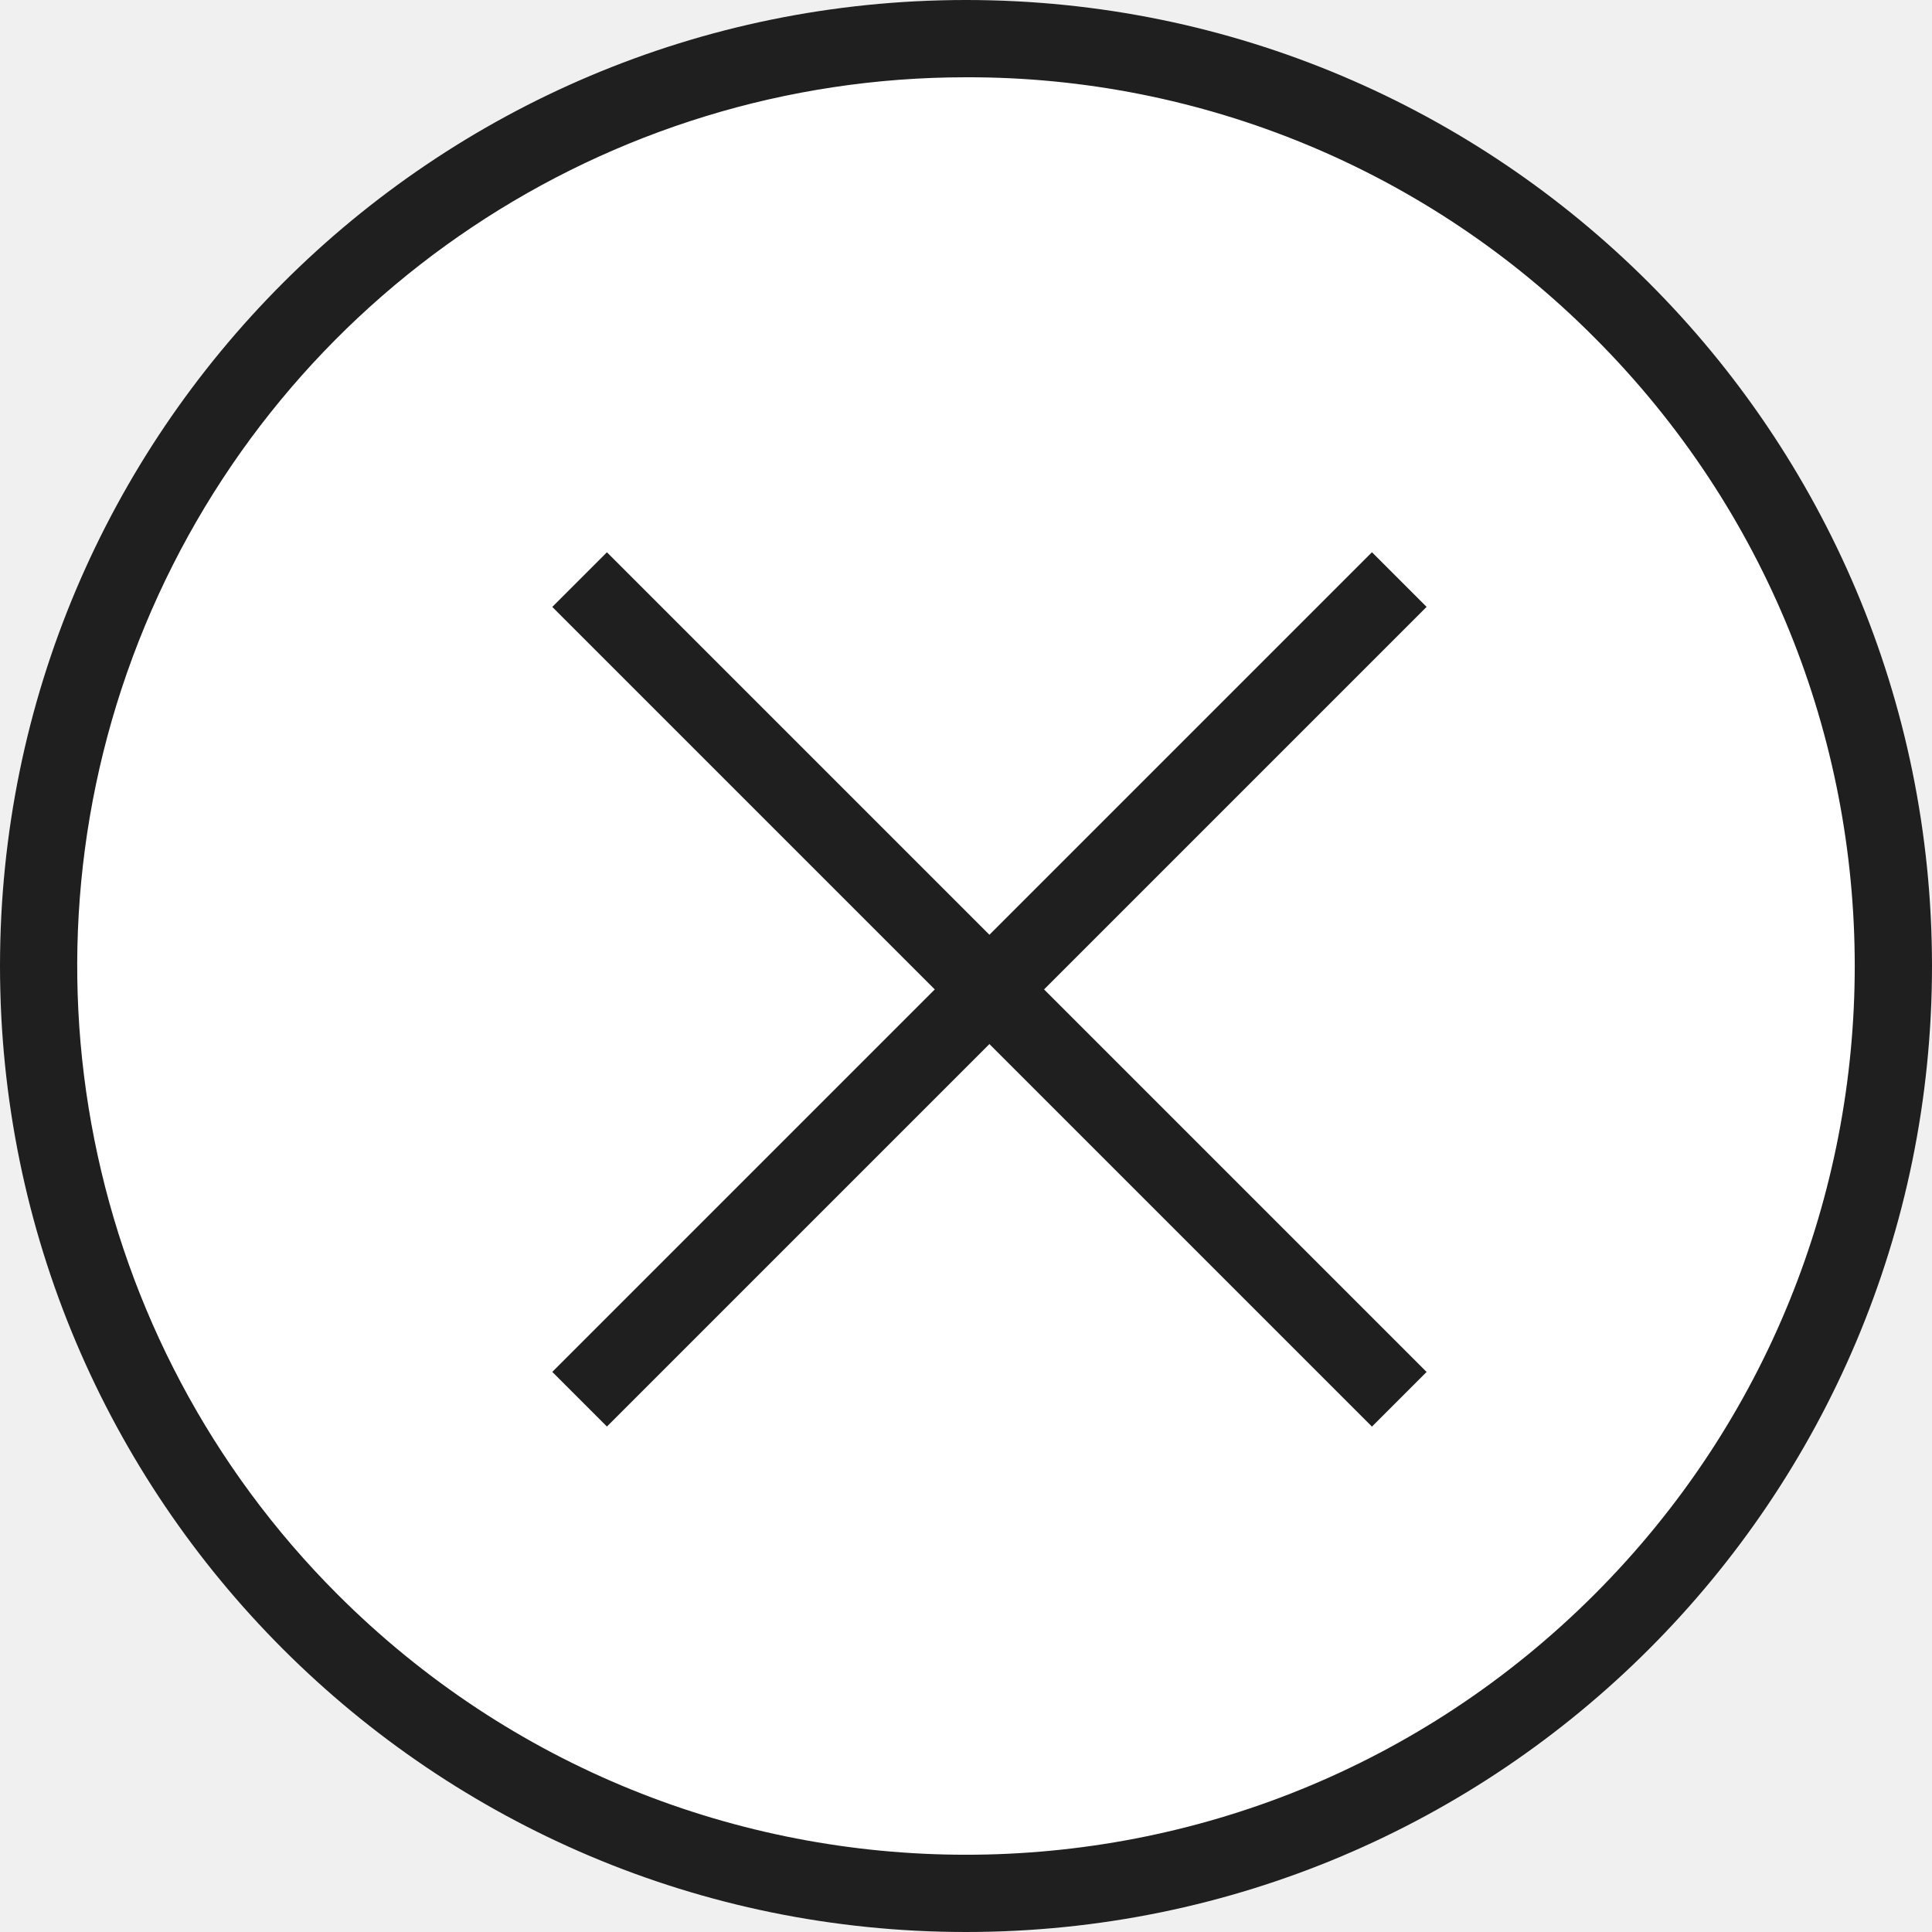
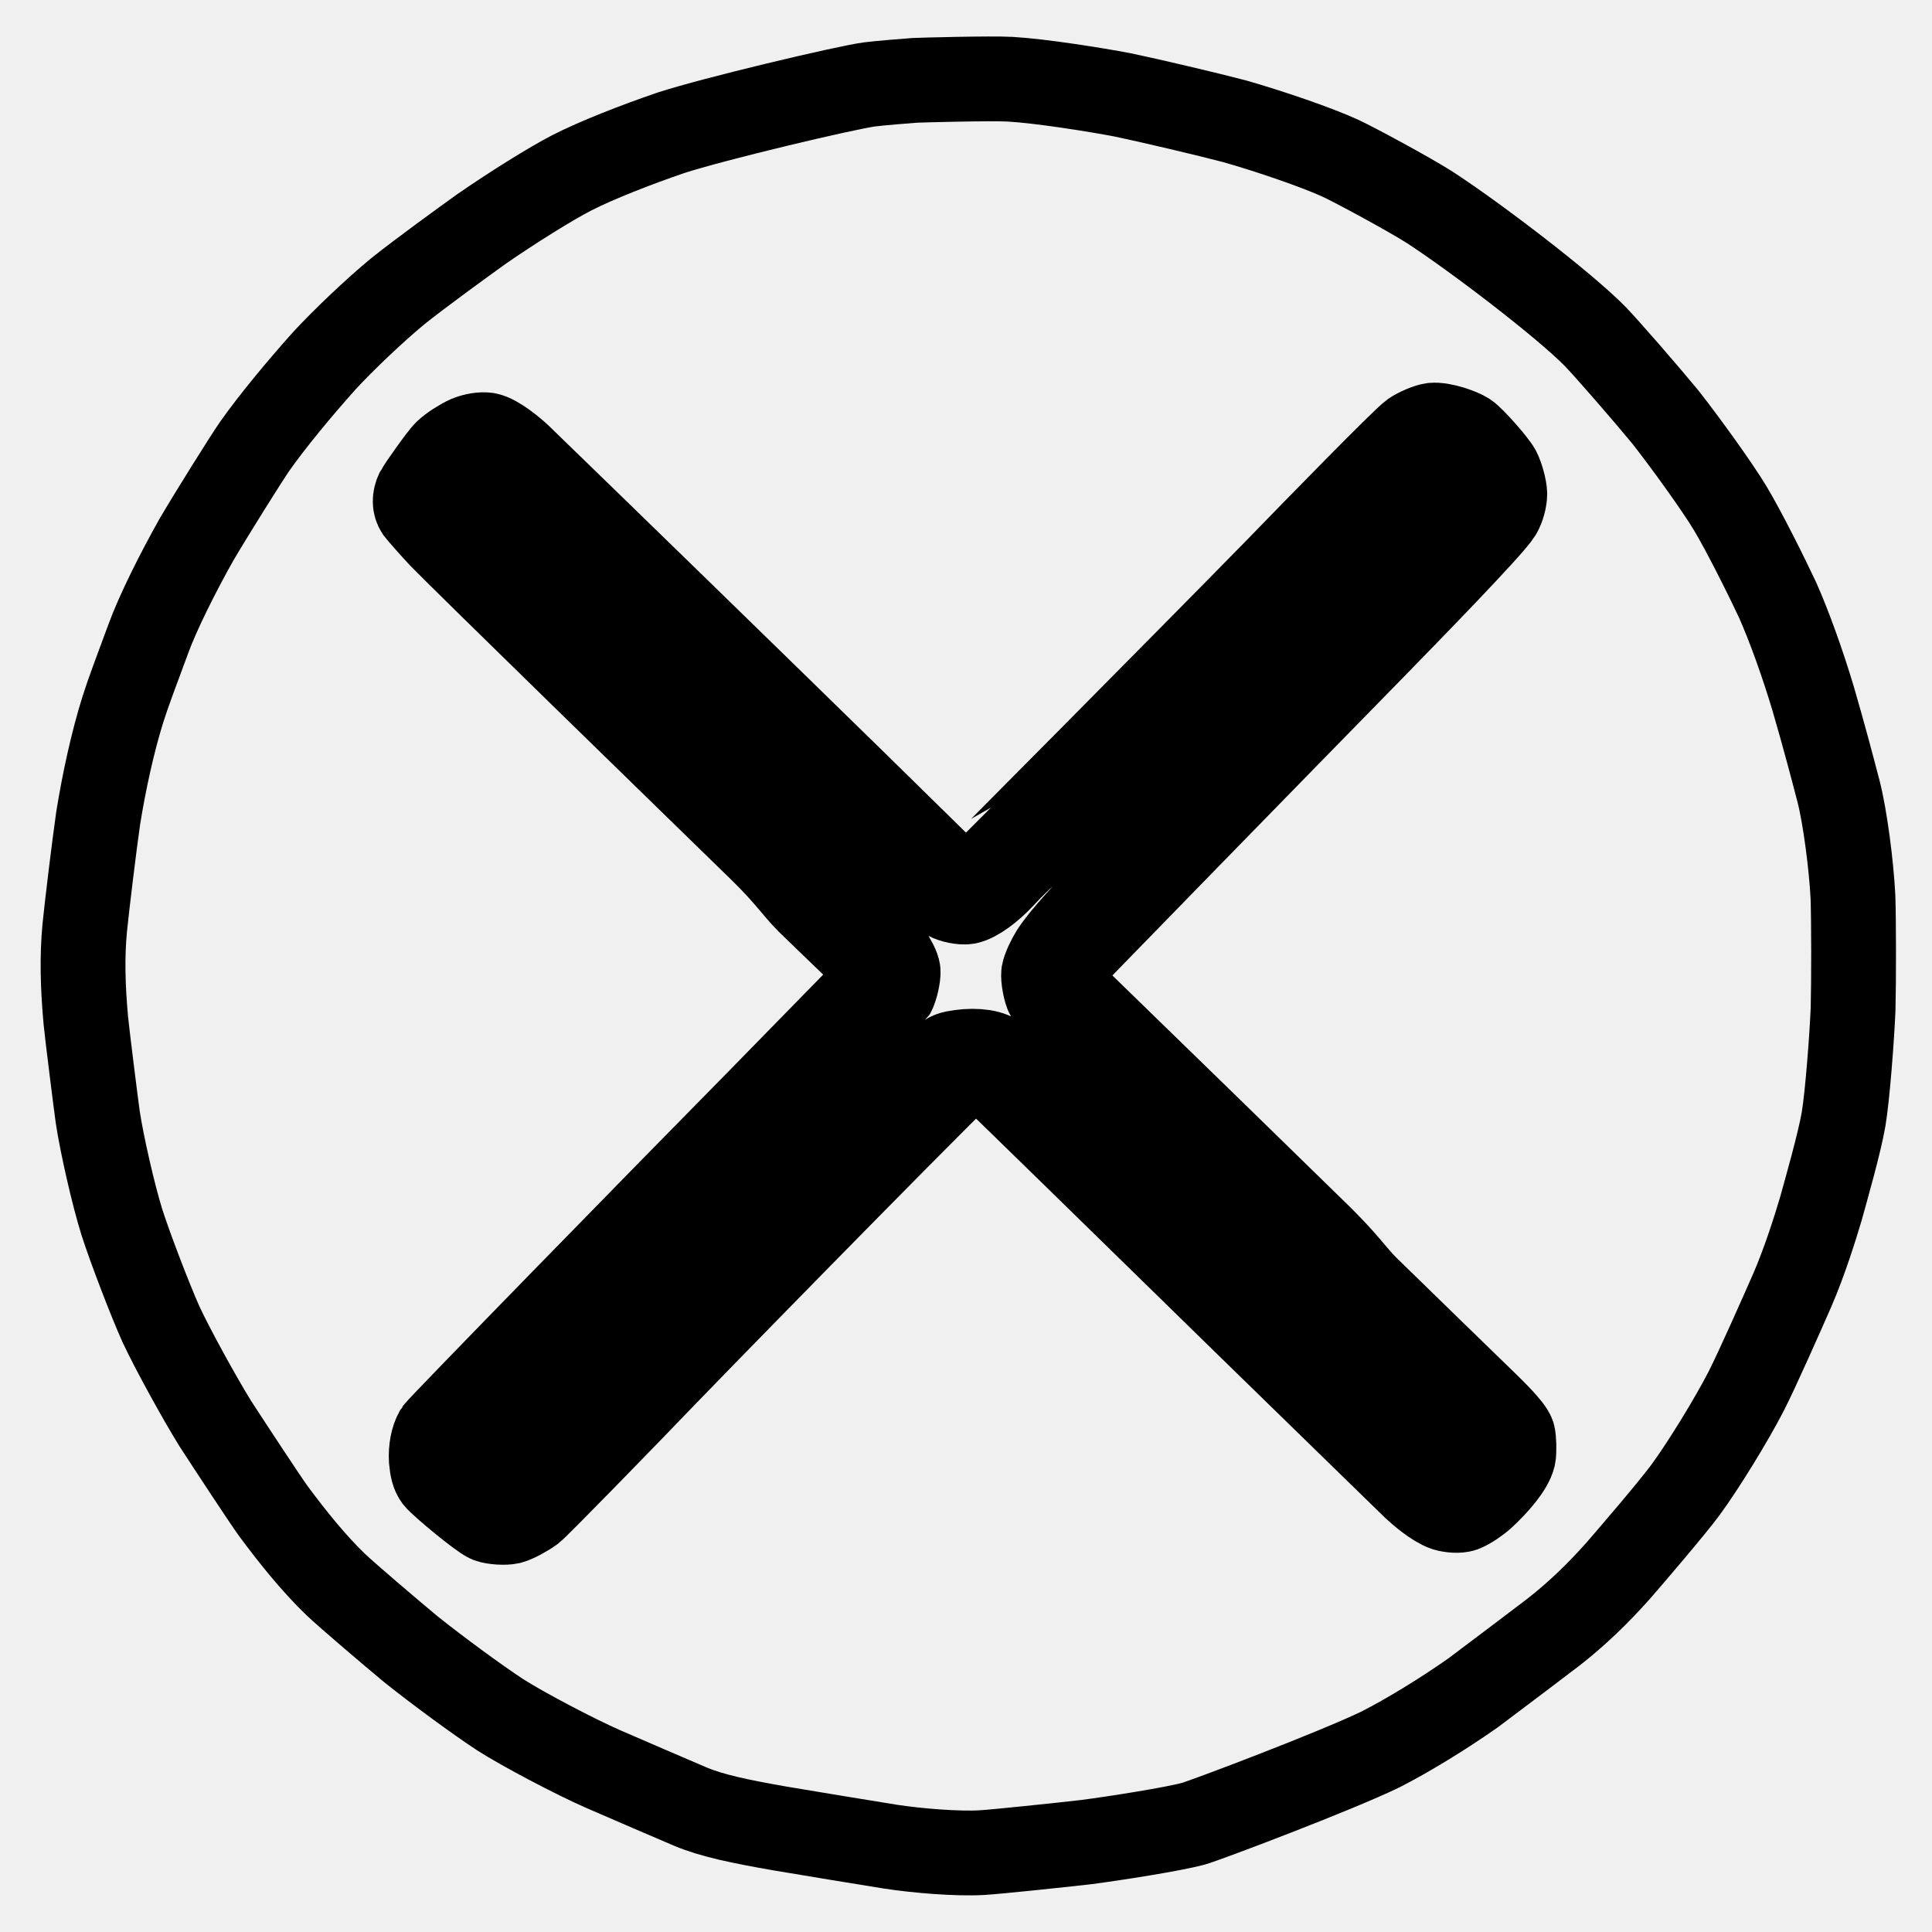
- <svg xmlns="http://www.w3.org/2000/svg" width="25" height="25" viewBox="0 0 25 25">
-   <g id="グループ_49" data-name="グループ 49" transform="translate(-1230 -2447)">
-     <circle id="楕円形_29" data-name="楕円形 29" cx="12.5" cy="12.5" r="12.5" transform="translate(1230 2447)" fill="#fff" />
-     <path id="楕円形_29_-_アウトライン" data-name="楕円形 29 - アウトライン" d="M12.5,1A11.5,11.5,0,0,0,4.368,20.632,11.5,11.5,0,0,0,20.632,4.368,11.425,11.425,0,0,0,12.5,1m0-1A12.5,12.5,0,1,1,0,12.5,12.5,12.5,0,0,1,12.5,0Z" transform="translate(1230 2447)" fill="#1f1f1f" />
-     <path id="線_102" data-name="線 102" d="M15,.5H0v-1H15Z" transform="translate(1237.5 2454.5) rotate(45)" fill="#1f1f1f" />
-     <path id="線_103" data-name="線 103" d="M15,.5H0v-1H15Z" transform="translate(1237.5 2465.106) rotate(-45)" fill="#1f1f1f" />
+ <svg xmlns="http://www.w3.org/2000/svg" width="116.23" height="116.23" viewBox="0.00 0.00 565.00 565.00">
+   <g stroke-linecap="round" id="レイヤー_1_2">
+     <path d="M267.50,23.50 C269.10,23.41 289.70,22.85 295.43,23.17 C304.46,23.69 320.36,26.24 328.18,27.72 C336.47,29.45 353.32,33.43 361.00,35.45 C371.21,38.35 385.19,43.13 392.14,46.34 C395.97,48.13 411.66,56.53 418.25,60.72 C432.07,69.76 457.23,89.02 466.30,98.19 C469.67,101.61 481.59,115.36 486.97,121.90 C493.22,129.85 502.23,142.42 505.89,148.47 C509.99,155.26 516.82,168.98 519.81,175.39 C523.19,182.94 527.21,194.15 530.25,204.33 C533.48,215.40 535.99,224.99 537.66,231.39 C539.57,238.75 541.43,253.09 541.89,262.41 C542.12,269.89 542.13,286.57 541.92,295.19 C541.58,303.21 540.32,320.24 539.14,327.31 C537.98,334.15 533.98,348.15 532.50,353.50 C530.94,358.78 527.76,368.92 524.21,377.13 C521.18,384.04 513.97,400.35 510.66,406.84 C506.50,414.95 498.11,428.66 492.84,435.80 C488.90,441.12 477.83,454.04 473.26,459.31 C467.19,466.12 461.37,471.74 454.50,477.15 C452.07,479.05 437.29,490.18 430.84,495.03 C422.04,501.22 411.80,507.48 403.79,511.57 C390.82,517.89 352.46,532.39 348.99,533.34 C342.89,534.99 325.79,537.65 317.57,538.72 C309.41,539.65 291.43,541.54 287.13,541.79 C279.88,542.21 268.16,541.23 260.39,540.04 C252.90,538.84 236.77,536.19 228.14,534.73 C216.33,532.67 208.31,531.00 201.96,528.36 C197.85,526.64 183.21,520.29 176.42,517.36 C168.30,513.82 152.69,505.60 146.22,501.43 C139.66,497.13 127.97,488.56 120.11,482.27 C114.39,477.52 101.45,466.51 98.17,463.37 C92.04,457.48 85.86,449.91 79.86,441.79 C77.48,438.51 67.35,423.09 62.95,416.30 C58.45,409.05 50.46,394.56 47.04,387.20 C43.76,379.85 38.04,364.88 35.66,357.48 C33.10,349.29 29.74,334.40 28.59,326.71 C28.19,323.99 25.53,302.84 25.11,298.54 C24.19,288.46 23.98,279.75 24.78,271.34 C25.49,264.29 27.54,247.47 28.71,239.27 C30.44,228.50 32.98,216.88 35.95,207.42 C37.48,202.55 40.08,195.71 43.38,186.79 C46.24,178.96 52.08,167.37 57.36,157.97 C61.53,150.82 72.01,134.07 74.50,130.50 C79.56,123.30 87.60,113.59 94.88,105.46 C100.50,99.37 109.61,90.72 116.31,85.19 C122.67,80.09 134.68,71.37 140.69,67.05 C149.55,60.91 161.01,53.73 167.20,50.55 C174.62,46.77 185.77,42.42 196.13,38.86 C208.58,34.80 246.93,25.68 254.30,24.68 C256.69,24.37 265.59,23.61 267.50,23.50 Z" fill="none" stroke="rgb(0, 0, 0)" stroke-width="24.80" stroke-opacity="1.00" stroke-linejoin="round" />
+     <path d="M428.85,127.05 C430.81,128.36 437.10,135.56 438.18,137.54 C439.06,139.22 440.02,142.65 440.06,144.35 C440.07,146.09 439.41,148.45 438.52,149.99 C436.09,154.00 411.41,179.29 401.19,189.76 C373.80,217.72 308.66,284.48 308.50,284.84 C308.05,285.93 310.71,288.40 314.33,291.88 C338.85,315.71 374.69,350.62 386.00,361.71 C393.65,369.25 395.89,372.86 399.55,376.53 C411.68,388.36 428.92,405.14 434.03,410.08 C436.63,412.60 441.78,417.64 442.43,419.64 C442.76,420.75 442.87,424.56 442.57,425.93 C441.77,429.24 437.57,434.02 433.69,437.62 C431.99,439.15 429.42,440.88 427.82,441.46 C426.56,441.89 424.21,441.70 422.72,441.24 C419.57,440.18 415.16,436.36 413.53,434.81 C391.56,413.45 342.10,365.17 314.61,338.24 C305.41,329.28 292.90,317.04 292.64,316.87 C292.06,316.47 289.64,315.51 289.07,314.79 C288.39,313.95 285.85,310.59 284.78,310.60 C283.80,310.63 219.44,376.20 194.66,401.78 C183.12,413.83 157.25,440.37 155.60,441.64 C154.00,442.84 150.73,444.63 149.22,445.02 C147.70,445.38 144.38,445.17 142.91,444.63 C140.69,443.75 129.01,434.04 127.62,432.27 C126.78,431.16 126.34,429.46 126.13,426.92 C125.94,423.90 126.53,420.73 127.73,418.65 C128.48,417.40 194.44,349.85 222.54,321.36 C233.25,310.44 255.64,287.48 255.94,287.20 C257.48,285.72 257.92,284.71 257.23,283.72 C256.99,283.40 242.47,269.52 236.41,263.60 C232.58,259.74 230.30,256.06 222.91,248.79 C198.09,224.61 137.21,165.33 128.79,156.70 C126.72,154.51 122.65,149.88 122.22,149.29 C121.19,147.77 121.14,145.70 122.15,143.64 C122.45,143.04 128.82,133.82 130.49,132.22 C132.00,130.80 134.84,128.97 136.82,128.09 C138.65,127.33 140.86,126.97 142.43,127.19 C145.22,127.67 150.18,131.82 151.78,133.34 C173.08,153.95 222.36,201.94 250.36,229.33 C255.77,234.64 265.83,244.51 270.47,249.07 C278.14,256.61 280.72,259.30 282.01,259.01 C282.17,258.97 347.98,192.66 373.04,167.06 C384.56,155.18 410.40,128.71 413.06,126.82 C414.48,125.83 417.58,124.51 418.92,124.34 C421.84,124.06 427.18,125.96 428.85,127.05 Z" fill="none" stroke="rgb(0, 0, 0)" stroke-width="24.80" stroke-opacity="1.00" stroke-linejoin="round" />
+     <path d="M421.78,127.13 C421.90,127.22 437.30,142.03 437.53,142.49 C437.96,143.46 436.08,145.51 435.45,146.06 C434.91,146.52 371.66,211.53 348.29,235.48 C340.63,243.32 327.68,256.55 322.40,261.96 C318.98,265.46 311.13,273.59 307.89,278.63 C306.71,280.53 305.44,283.24 305.21,284.60 C305.00,286.12 305.73,289.92 306.46,291.23 C306.81,291.84 334.12,319.75 345.46,331.13 C374.12,359.01 418.12,401.71 433.46,416.54 C437.19,420.14 439.94,422.66 439.66,423.92 C439.59,424.17 433.79,429.53 431.28,432.51 C430.52,433.40 427.39,437.21 427.21,437.32 C426.16,437.97 424.70,437.42 423.35,436.12 C423.15,435.91 392.33,406.27 379.40,393.44 C367.58,381.75 342.47,357.23 329.19,344.41 C319.29,335.23 291.89,309.34 291.24,308.91 C288.72,307.29 283.90,307.04 279.15,307.96 C277.33,308.35 276.21,309.09 275.65,310.26 C274.62,312.52 270.51,316.70 269.57,317.67 C247.81,339.94 198.66,389.92 171.28,417.64 C161.90,427.01 149.10,439.76 148.82,440.06 C147.33,441.62 146.40,442.13 145.53,441.56 C144.80,441.05 134.32,430.57 132.28,429.00 C130.22,427.38 129.44,426.13 129.94,424.99 C130.38,424.06 195.41,358.39 223.47,330.29 C234.44,318.94 260.74,291.14 261.19,290.39 C261.92,289.10 262.76,285.51 262.65,284.05 C262.41,281.65 258.15,275.76 255.50,272.69 C253.30,270.17 186.63,205.46 158.69,178.27 C148.25,168.01 126.47,146.48 126.43,146.41 C125.90,145.47 130.19,141.20 132.81,138.36 C134.18,136.86 136.73,134.18 137.90,132.99 C139.28,131.57 140.72,130.96 141.64,131.56 C142.32,132.03 208.03,196.71 236.70,224.59 C248.29,235.63 276.62,262.31 277.10,262.61 C278.40,263.39 281.40,263.99 282.82,263.74 C285.57,263.17 289.71,260.04 293.14,256.39 C299.63,249.28 303.21,247.31 308.43,242.01 C330.52,219.43 378.44,170.32 404.26,143.79 C408.70,139.21 420.18,127.29 420.37,127.15 C420.84,126.84 421.31,126.84 421.78,127.13 Z" fill="none" stroke="rgb(0, 0, 0)" stroke-width="24.80" stroke-opacity="1.00" stroke-linejoin="round" />
  </g>
</svg>
